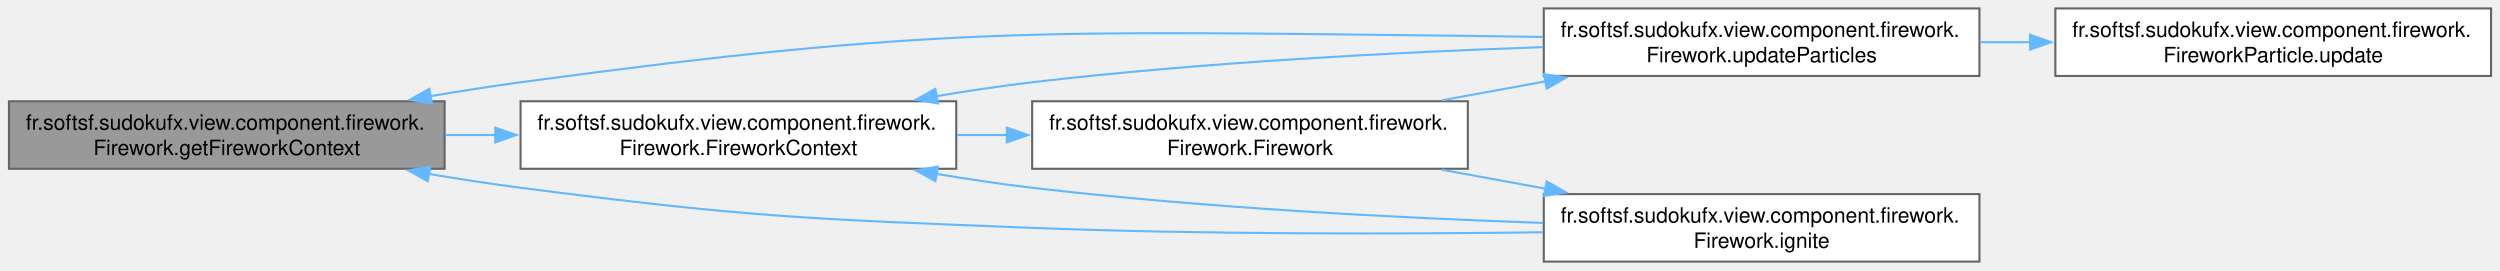
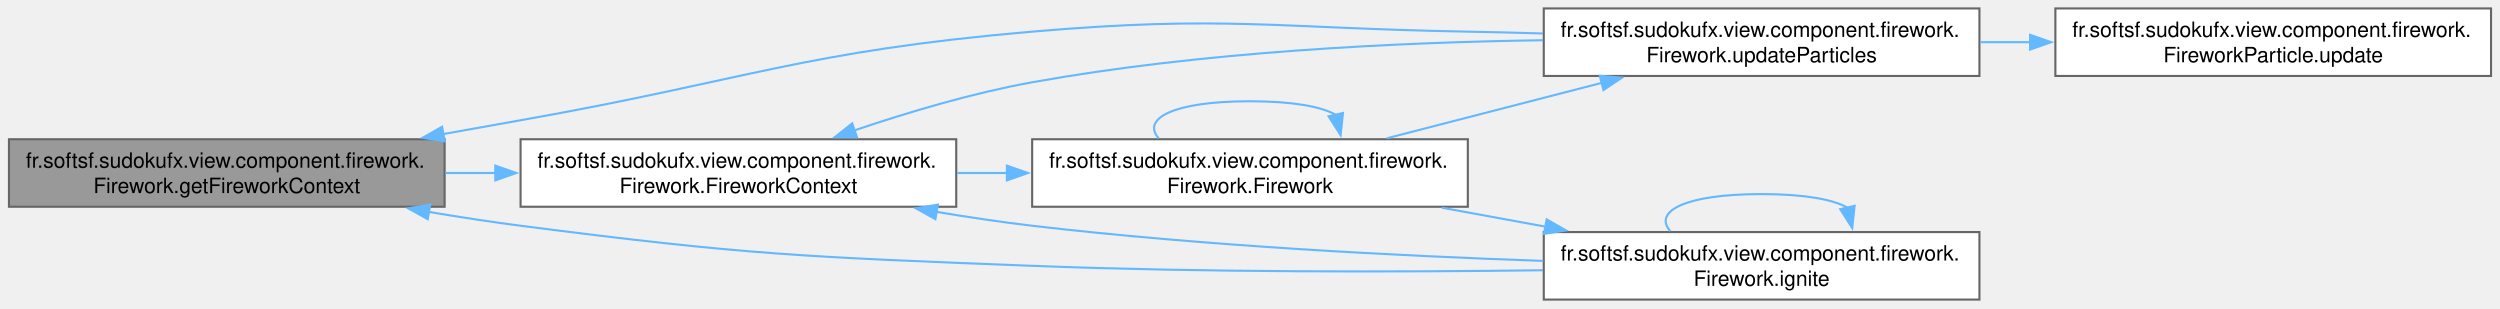
- <svg xmlns="http://www.w3.org/2000/svg" xmlns:xlink="http://www.w3.org/1999/xlink" width="1185pt" height="128pt" viewBox="0.00 0.00 1184.50 128.00">
-   <g id="graph0" class="graph" transform="scale(1 1) rotate(0) translate(4 124)">
+ <svg xmlns="http://www.w3.org/2000/svg" xmlns:xlink="http://www.w3.org/1999/xlink" width="1185pt" height="146pt" viewBox="0.00 0.00 1184.50 146.00">
+   <g id="graph0" class="graph" transform="scale(1 1) rotate(0) translate(4 142)">
    <g id="Node000001" class="node">
      <g id="a_Node000001">
        <a xlink:title="Captures the current scene metrics and the firework instance.">
          <polygon fill="#999999" stroke="#666666" points="206.5,-76 0,-76 0,-44 206.5,-44 206.5,-76" />
          <text text-anchor="start" x="8" y="-62.5" font-family="Helvetica,sans-Serif" font-size="10.00">fr.softsf.sudokufx.view.component.firework.</text>
          <text text-anchor="middle" x="103.25" y="-50.5" font-family="Helvetica,sans-Serif" font-size="10.00">Firework.getFireworkContext</text>
        </a>
      </g>
    </g>
    <g id="Node000002" class="node">
      <g id="a_Node000002">
        <a xlink:href="classfr_1_1softsf_1_1sudokufx_1_1view_1_1component_1_1firework_1_1_firework.html#adc1e8659376adaf0c3bdc4a8742cd87c" target="_top" xlink:title="Snapshot of the rendering environment including scaling metrics.">
          <polygon fill="white" stroke="#666666" points="449,-76 242.5,-76 242.5,-44 449,-44 449,-76" />
          <text text-anchor="start" x="250.5" y="-62.5" font-family="Helvetica,sans-Serif" font-size="10.00">fr.softsf.sudokufx.view.component.firework.</text>
          <text text-anchor="middle" x="345.75" y="-50.5" font-family="Helvetica,sans-Serif" font-size="10.00">Firework.FireworkContext</text>
        </a>
      </g>
    </g>
    <g id="edge1_Node000001_Node000002" class="edge">
      <g id="a_edge1_Node000001_Node000002">
        <a xlink:title=" ">
          <path fill="none" stroke="#63b8ff" d="M206.94,-60C214.75,-60 222.65,-60 230.53,-60" />
          <polygon fill="#63b8ff" stroke="#63b8ff" points="230.51,-63.5 240.51,-60 230.51,-56.5 230.51,-63.5" />
        </a>
      </g>
    </g>
    <g id="Node000003" class="node">
      <g id="a_Node000003">
        <a xlink:href="classfr_1_1softsf_1_1sudokufx_1_1view_1_1component_1_1firework_1_1_firework.html#ac6cc6c251a94b02e939acfbce3009d5a" target="_top" xlink:title="Initializes the component and its reusable animation loop.">
          <polygon fill="white" stroke="#666666" points="691.5,-76 485,-76 485,-44 691.5,-44 691.5,-76" />
          <text text-anchor="start" x="493" y="-62.5" font-family="Helvetica,sans-Serif" font-size="10.00">fr.softsf.sudokufx.view.component.firework.</text>
          <text text-anchor="middle" x="588.25" y="-50.5" font-family="Helvetica,sans-Serif" font-size="10.00">Firework.Firework</text>
        </a>
      </g>
    </g>
    <g id="edge2_Node000002_Node000003" class="edge">
      <g id="a_edge2_Node000002_Node000003">
        <a xlink:title=" ">
          <path fill="none" stroke="#63b8ff" d="M449.44,-60C457.25,-60 465.15,-60 473.03,-60" />
          <polygon fill="#63b8ff" stroke="#63b8ff" points="473.01,-63.5 483.01,-60 473.01,-56.5 473.01,-63.5" />
        </a>
      </g>
    </g>
+     <g id="edge3_Node000003_Node000003" class="edge">
+       <g id="a_edge3_Node000003_Node000003">
+         <a xlink:title=" ">
+           <path fill="none" stroke="#63b8ff" d="M544.96,-76.44C536.88,-85.58 551.31,-94 588.25,-94 608.74,-94 622.31,-91.41 628.95,-87.54" />
+           <polygon fill="#63b8ff" stroke="#63b8ff" points="632.33,-88.45 631.2,-77.92 625.51,-86.86 632.33,-88.45" />
+         </a>
+       </g>
+     </g>
    <g id="Node000004" class="node">
      <g id="a_Node000004">
        <a xlink:href="classfr_1_1softsf_1_1sudokufx_1_1view_1_1component_1_1firework_1_1_firework.html#a497b0b27502d30d1844cd54e4dd6fcf0" target="_top" xlink:title="Generates a circular particle burst at a random screen location.">
          <polygon fill="white" stroke="#666666" points="934,-32 727.5,-32 727.5,0 934,0 934,-32" />
          <text text-anchor="start" x="735.5" y="-18.5" font-family="Helvetica,sans-Serif" font-size="10.00">fr.softsf.sudokufx.view.component.firework.</text>
          <text text-anchor="middle" x="830.75" y="-6.5" font-family="Helvetica,sans-Serif" font-size="10.00">Firework.ignite</text>
        </a>
      </g>
    </g>
-     <g id="edge3_Node000003_Node000004" class="edge">
-       <g id="a_edge3_Node000003_Node000004">
+     <g id="edge4_Node000003_Node000004" class="edge">
+       <g id="a_edge4_Node000003_Node000004">
        <a xlink:title=" ">
          <path fill="none" stroke="#63b8ff" d="M679.15,-43.55C695.19,-40.62 712,-37.54 728.34,-34.55" />
          <polygon fill="#63b8ff" stroke="#63b8ff" points="728.87,-38.01 738.07,-32.77 727.61,-31.13 728.87,-38.01" />
        </a>
      </g>
    </g>
    <g id="Node000005" class="node">
      <g id="a_Node000005">
        <a xlink:href="classfr_1_1softsf_1_1sudokufx_1_1view_1_1component_1_1firework_1_1_firework.html#ab989e17fd615336c73186f7f80b6c976" target="_top" xlink:title="Updates positions for all active particles and prunes expired ones.">
-           <polygon fill="white" stroke="#666666" points="934,-120 727.5,-120 727.5,-88 934,-88 934,-120" />
-           <text text-anchor="start" x="735.5" y="-106.5" font-family="Helvetica,sans-Serif" font-size="10.00">fr.softsf.sudokufx.view.component.firework.</text>
-           <text text-anchor="middle" x="830.75" y="-94.5" font-family="Helvetica,sans-Serif" font-size="10.00">Firework.updateParticles</text>
+           <polygon fill="white" stroke="#666666" points="934,-138 727.5,-138 727.5,-106 934,-106 934,-138" />
+           <text text-anchor="start" x="735.5" y="-124.5" font-family="Helvetica,sans-Serif" font-size="10.00">fr.softsf.sudokufx.view.component.firework.</text>
+           <text text-anchor="middle" x="830.75" y="-112.5" font-family="Helvetica,sans-Serif" font-size="10.00">Firework.updateParticles</text>
        </a>
      </g>
    </g>
-     <g id="edge6_Node000003_Node000005" class="edge">
-       <g id="a_edge6_Node000003_Node000005">
+     <g id="edge8_Node000003_Node000005" class="edge">
+       <g id="a_edge8_Node000003_Node000005">
        <a xlink:title=" ">
-           <path fill="none" stroke="#63b8ff" d="M679.15,-76.45C695.19,-79.38 712,-82.46 728.34,-85.45" />
-           <polygon fill="#63b8ff" stroke="#63b8ff" points="727.61,-88.87 738.07,-87.23 728.87,-81.99 727.61,-88.87" />
+           <path fill="none" stroke="#63b8ff" d="M653.07,-76.45C684.45,-84.54 722.46,-94.34 755.18,-102.78" />
+           <polygon fill="#63b8ff" stroke="#63b8ff" points="754.03,-106.09 764.59,-105.2 755.78,-99.32 754.03,-106.09" />
        </a>
      </g>
    </g>
-     <g id="edge5_Node000004_Node000001" class="edge">
-       <g id="a_edge5_Node000004_Node000001">
+     <g id="edge6_Node000004_Node000001" class="edge">
+       <g id="a_edge6_Node000004_Node000001">
        <a xlink:title=" ">
          <path fill="none" stroke="#63b8ff" d="M727.13,-13.9C658.55,-13.02 566.34,-12.82 485,-16 376.97,-20.23 349.72,-21.14 242.5,-35 228.33,-36.83 213.41,-39.13 198.82,-41.59" />
          <polygon fill="#63b8ff" stroke="#63b8ff" points="198.5,-38.1 189.24,-43.25 199.69,-45 198.5,-38.1" />
        </a>
      </g>
    </g>
-     <g id="edge4_Node000004_Node000002" class="edge">
-       <g id="a_edge4_Node000004_Node000002">
+     <g id="edge5_Node000004_Node000002" class="edge">
+       <g id="a_edge5_Node000004_Node000002">
        <a xlink:title=" ">
          <path fill="none" stroke="#63b8ff" d="M727.26,-18.33C658.54,-20.7 566.11,-25.47 485,-35 470.19,-36.74 454.56,-39.08 439.35,-41.62" />
          <polygon fill="#63b8ff" stroke="#63b8ff" points="439.13,-38.11 429.87,-43.25 440.32,-45.01 439.13,-38.11" />
        </a>
      </g>
    </g>
-     <g id="edge8_Node000005_Node000001" class="edge">
-       <g id="a_edge8_Node000005_Node000001">
+     <g id="edge7_Node000004_Node000004" class="edge">
+       <g id="a_edge7_Node000004_Node000004">
        <a xlink:title=" ">
-           <path fill="none" stroke="#63b8ff" d="M727.08,-106.48C715.09,-106.69 703.02,-106.87 691.5,-107 491.72,-109.17 440.49,-111.83 242.5,-85 228.54,-83.11 213.83,-80.8 199.44,-78.35" />
-           <polygon fill="#63b8ff" stroke="#63b8ff" points="200.45,-74.97 190,-76.72 199.25,-81.87 200.45,-74.97" />
+           <path fill="none" stroke="#63b8ff" d="M787.46,-32.44C779.38,-41.58 793.81,-50 830.75,-50 851.24,-50 864.81,-47.41 871.45,-43.54" />
+           <polygon fill="#63b8ff" stroke="#63b8ff" points="874.83,-44.45 873.7,-33.92 868.01,-42.86 874.83,-44.45" />
        </a>
      </g>
    </g>
-     <g id="edge7_Node000005_Node000002" class="edge">
-       <g id="a_edge7_Node000005_Node000002">
+     <g id="edge10_Node000005_Node000001" class="edge">
+       <g id="a_edge10_Node000005_Node000001">
        <a xlink:title=" ">
-           <path fill="none" stroke="#63b8ff" d="M727.26,-101.67C658.54,-99.3 566.11,-94.53 485,-85 470.19,-83.26 454.56,-80.92 439.35,-78.38" />
-           <polygon fill="#63b8ff" stroke="#63b8ff" points="440.32,-74.99 429.87,-76.75 439.13,-81.89 440.32,-74.99" />
+           <path fill="none" stroke="#63b8ff" d="M727.09,-126.13C715.09,-126.49 703.03,-126.79 691.5,-127 599.74,-128.66 576.44,-134.86 485,-127 376.02,-117.63 350.21,-104.07 242.5,-85 230.64,-82.9 218.21,-80.68 205.87,-78.47" />
+           <polygon fill="#63b8ff" stroke="#63b8ff" points="206.54,-75.03 196.08,-76.7 205.3,-81.92 206.54,-75.03" />
+         </a>
+       </g>
+     </g>
+     <g id="edge9_Node000005_Node000002" class="edge">
+       <g id="a_edge9_Node000005_Node000002">
+         <a xlink:title=" ">
+           <path fill="none" stroke="#63b8ff" d="M727.16,-122.93C658.19,-121.95 565.53,-117.51 485,-103 456.66,-97.89 426.01,-88.75 400.78,-80.2" />
+           <polygon fill="#63b8ff" stroke="#63b8ff" points="401.98,-76.91 391.39,-76.95 399.7,-83.53 401.98,-76.91" />
        </a>
      </g>
    </g>
    <g id="Node000006" class="node">
      <g id="a_Node000006">
        <a xlink:href="classfr_1_1softsf_1_1sudokufx_1_1view_1_1component_1_1firework_1_1_firework_particle.html#ada8ac44a5ea749dd30023ad11ce7d49e" target="_top" xlink:title="Updates physics, position, and opacity.">
-           <polygon fill="white" stroke="#666666" points="1176.5,-120 970,-120 970,-88 1176.5,-88 1176.5,-120" />
-           <text text-anchor="start" x="978" y="-106.5" font-family="Helvetica,sans-Serif" font-size="10.00">fr.softsf.sudokufx.view.component.firework.</text>
-           <text text-anchor="middle" x="1073.25" y="-94.5" font-family="Helvetica,sans-Serif" font-size="10.00">FireworkParticle.update</text>
+           <polygon fill="white" stroke="#666666" points="1176.5,-138 970,-138 970,-106 1176.5,-106 1176.5,-138" />
+           <text text-anchor="start" x="978" y="-124.5" font-family="Helvetica,sans-Serif" font-size="10.00">fr.softsf.sudokufx.view.component.firework.</text>
+           <text text-anchor="middle" x="1073.25" y="-112.5" font-family="Helvetica,sans-Serif" font-size="10.00">FireworkParticle.update</text>
        </a>
      </g>
    </g>
-     <g id="edge9_Node000005_Node000006" class="edge">
-       <g id="a_edge9_Node000005_Node000006">
+     <g id="edge11_Node000005_Node000006" class="edge">
+       <g id="a_edge11_Node000005_Node000006">
        <a xlink:title=" ">
-           <path fill="none" stroke="#63b8ff" d="M934.44,-104C942.25,-104 950.15,-104 958.03,-104" />
-           <polygon fill="#63b8ff" stroke="#63b8ff" points="958.01,-107.5 968.01,-104 958.01,-100.5 958.01,-107.5" />
+           <path fill="none" stroke="#63b8ff" d="M934.44,-122C942.25,-122 950.15,-122 958.03,-122" />
+           <polygon fill="#63b8ff" stroke="#63b8ff" points="958.01,-125.5 968.01,-122 958.01,-118.5 958.01,-125.5" />
        </a>
      </g>
    </g>
  </g>
</svg>
